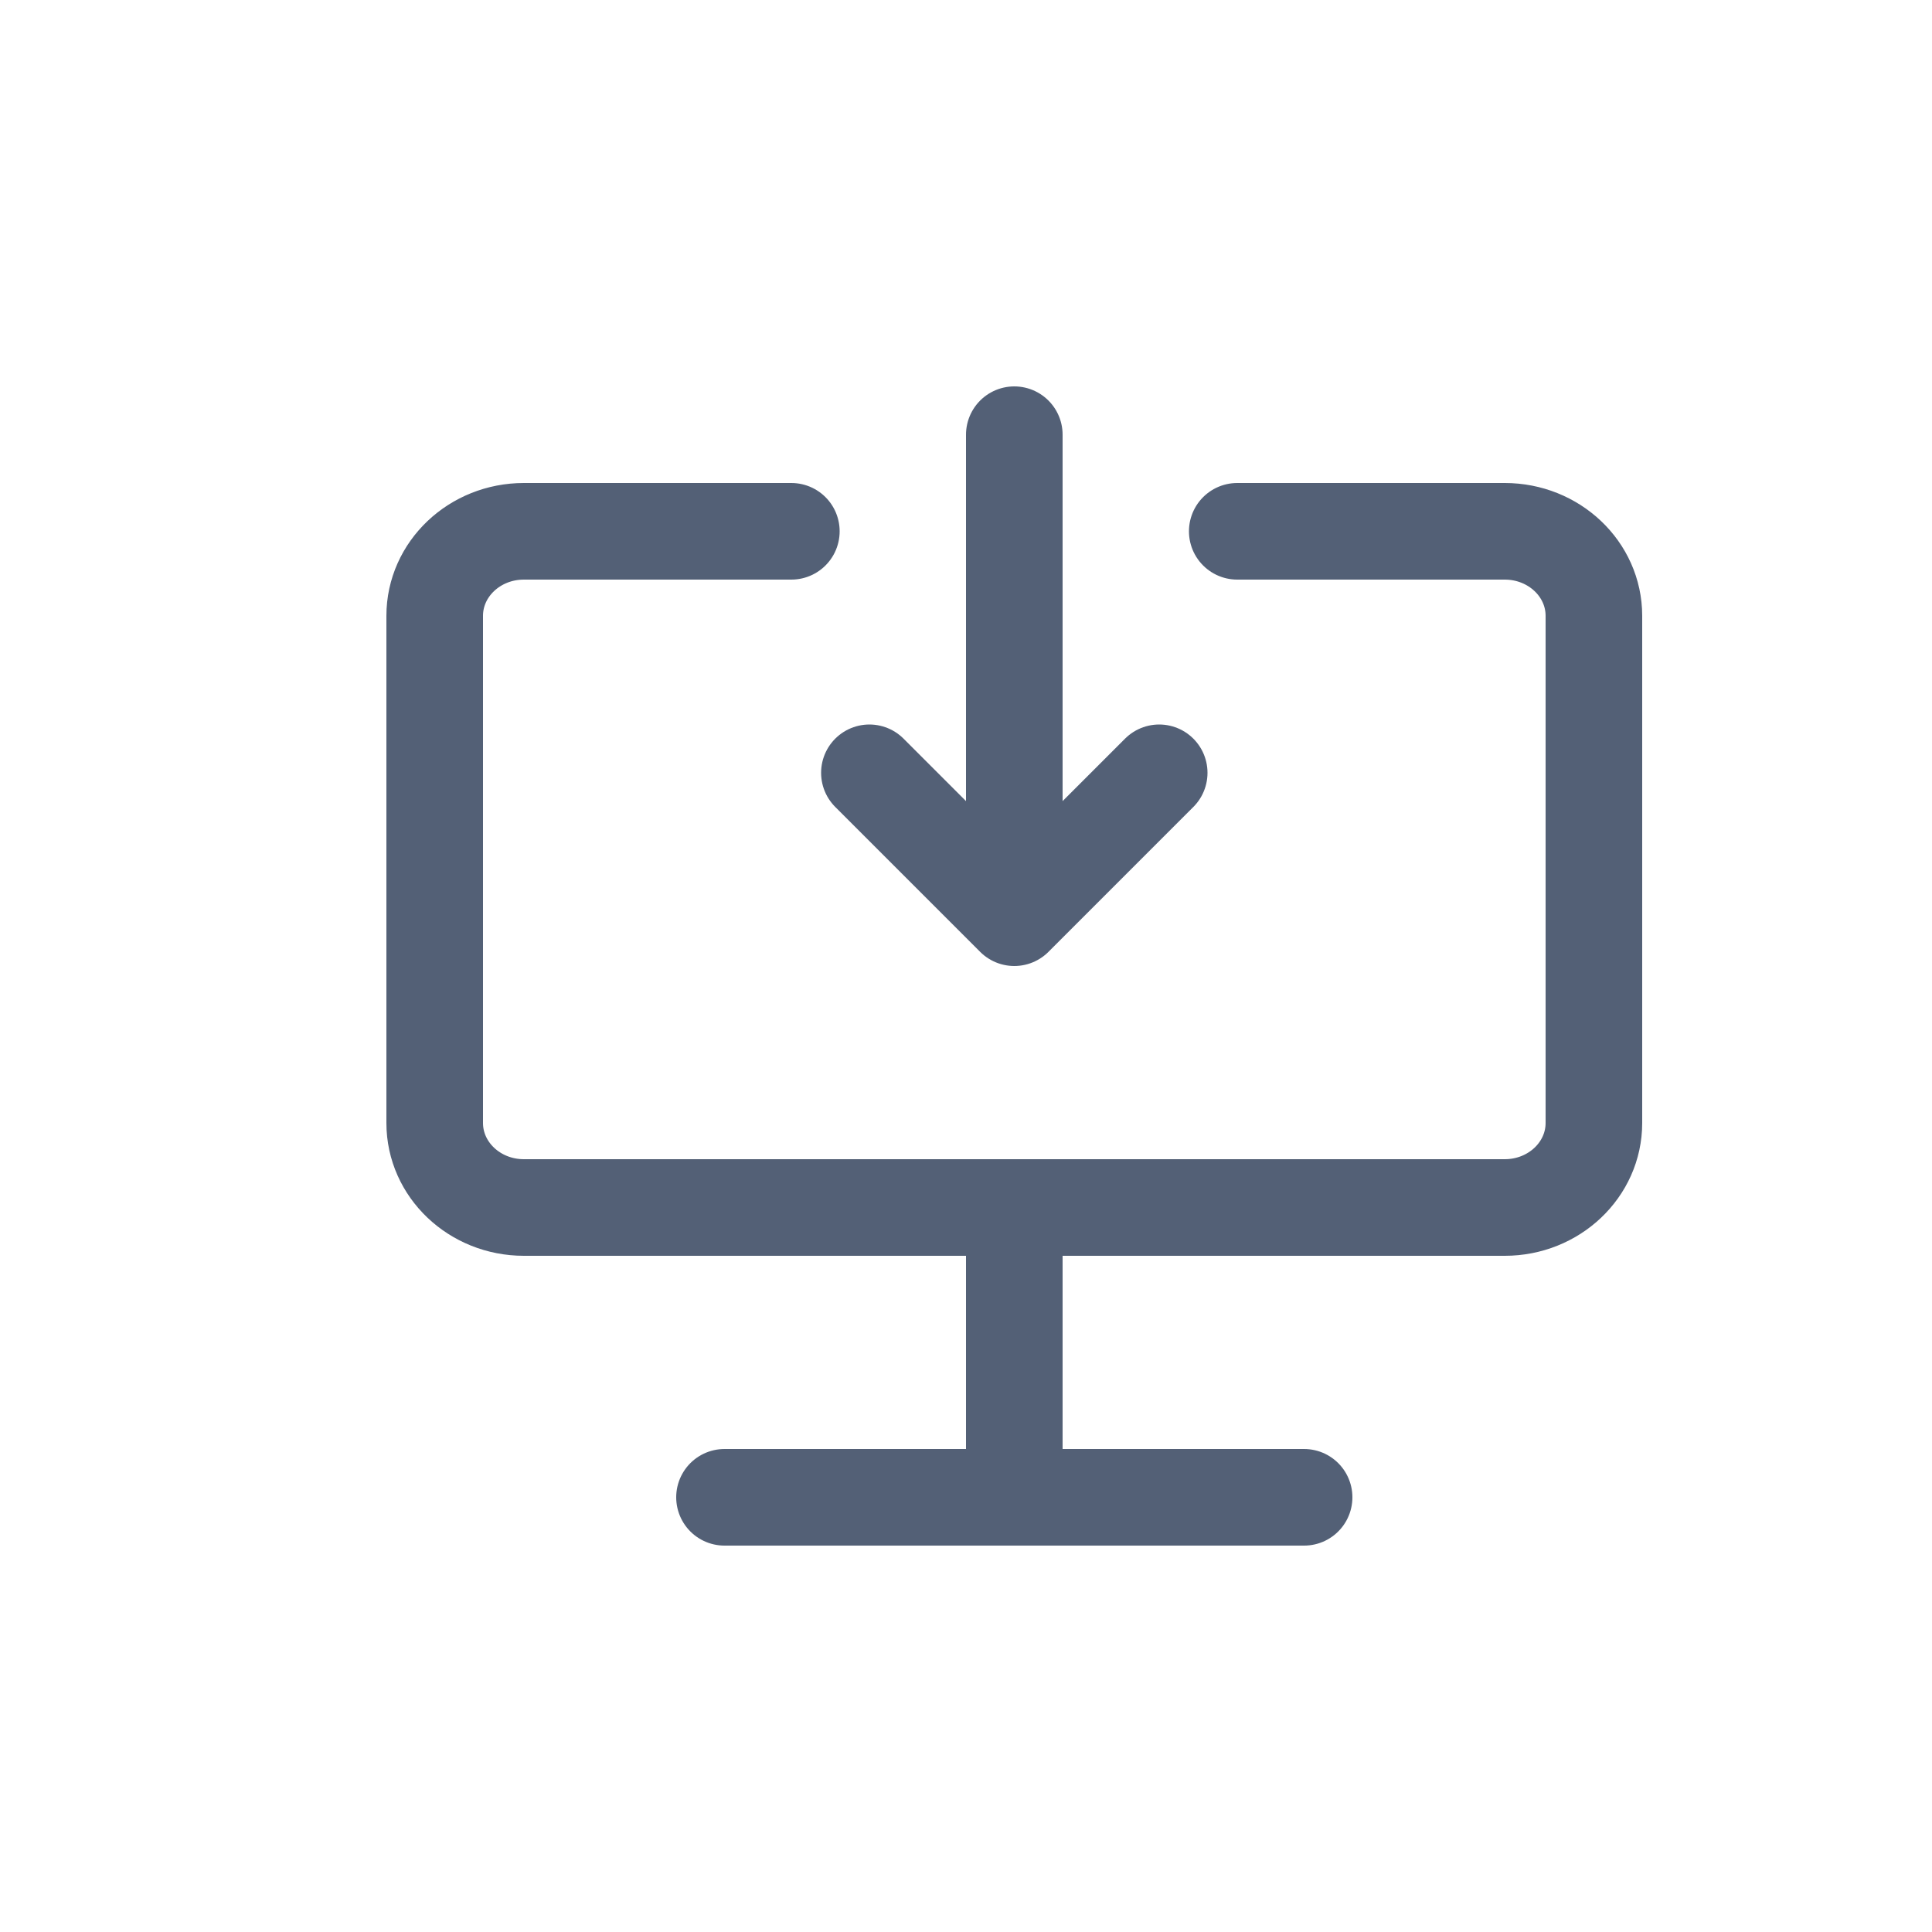
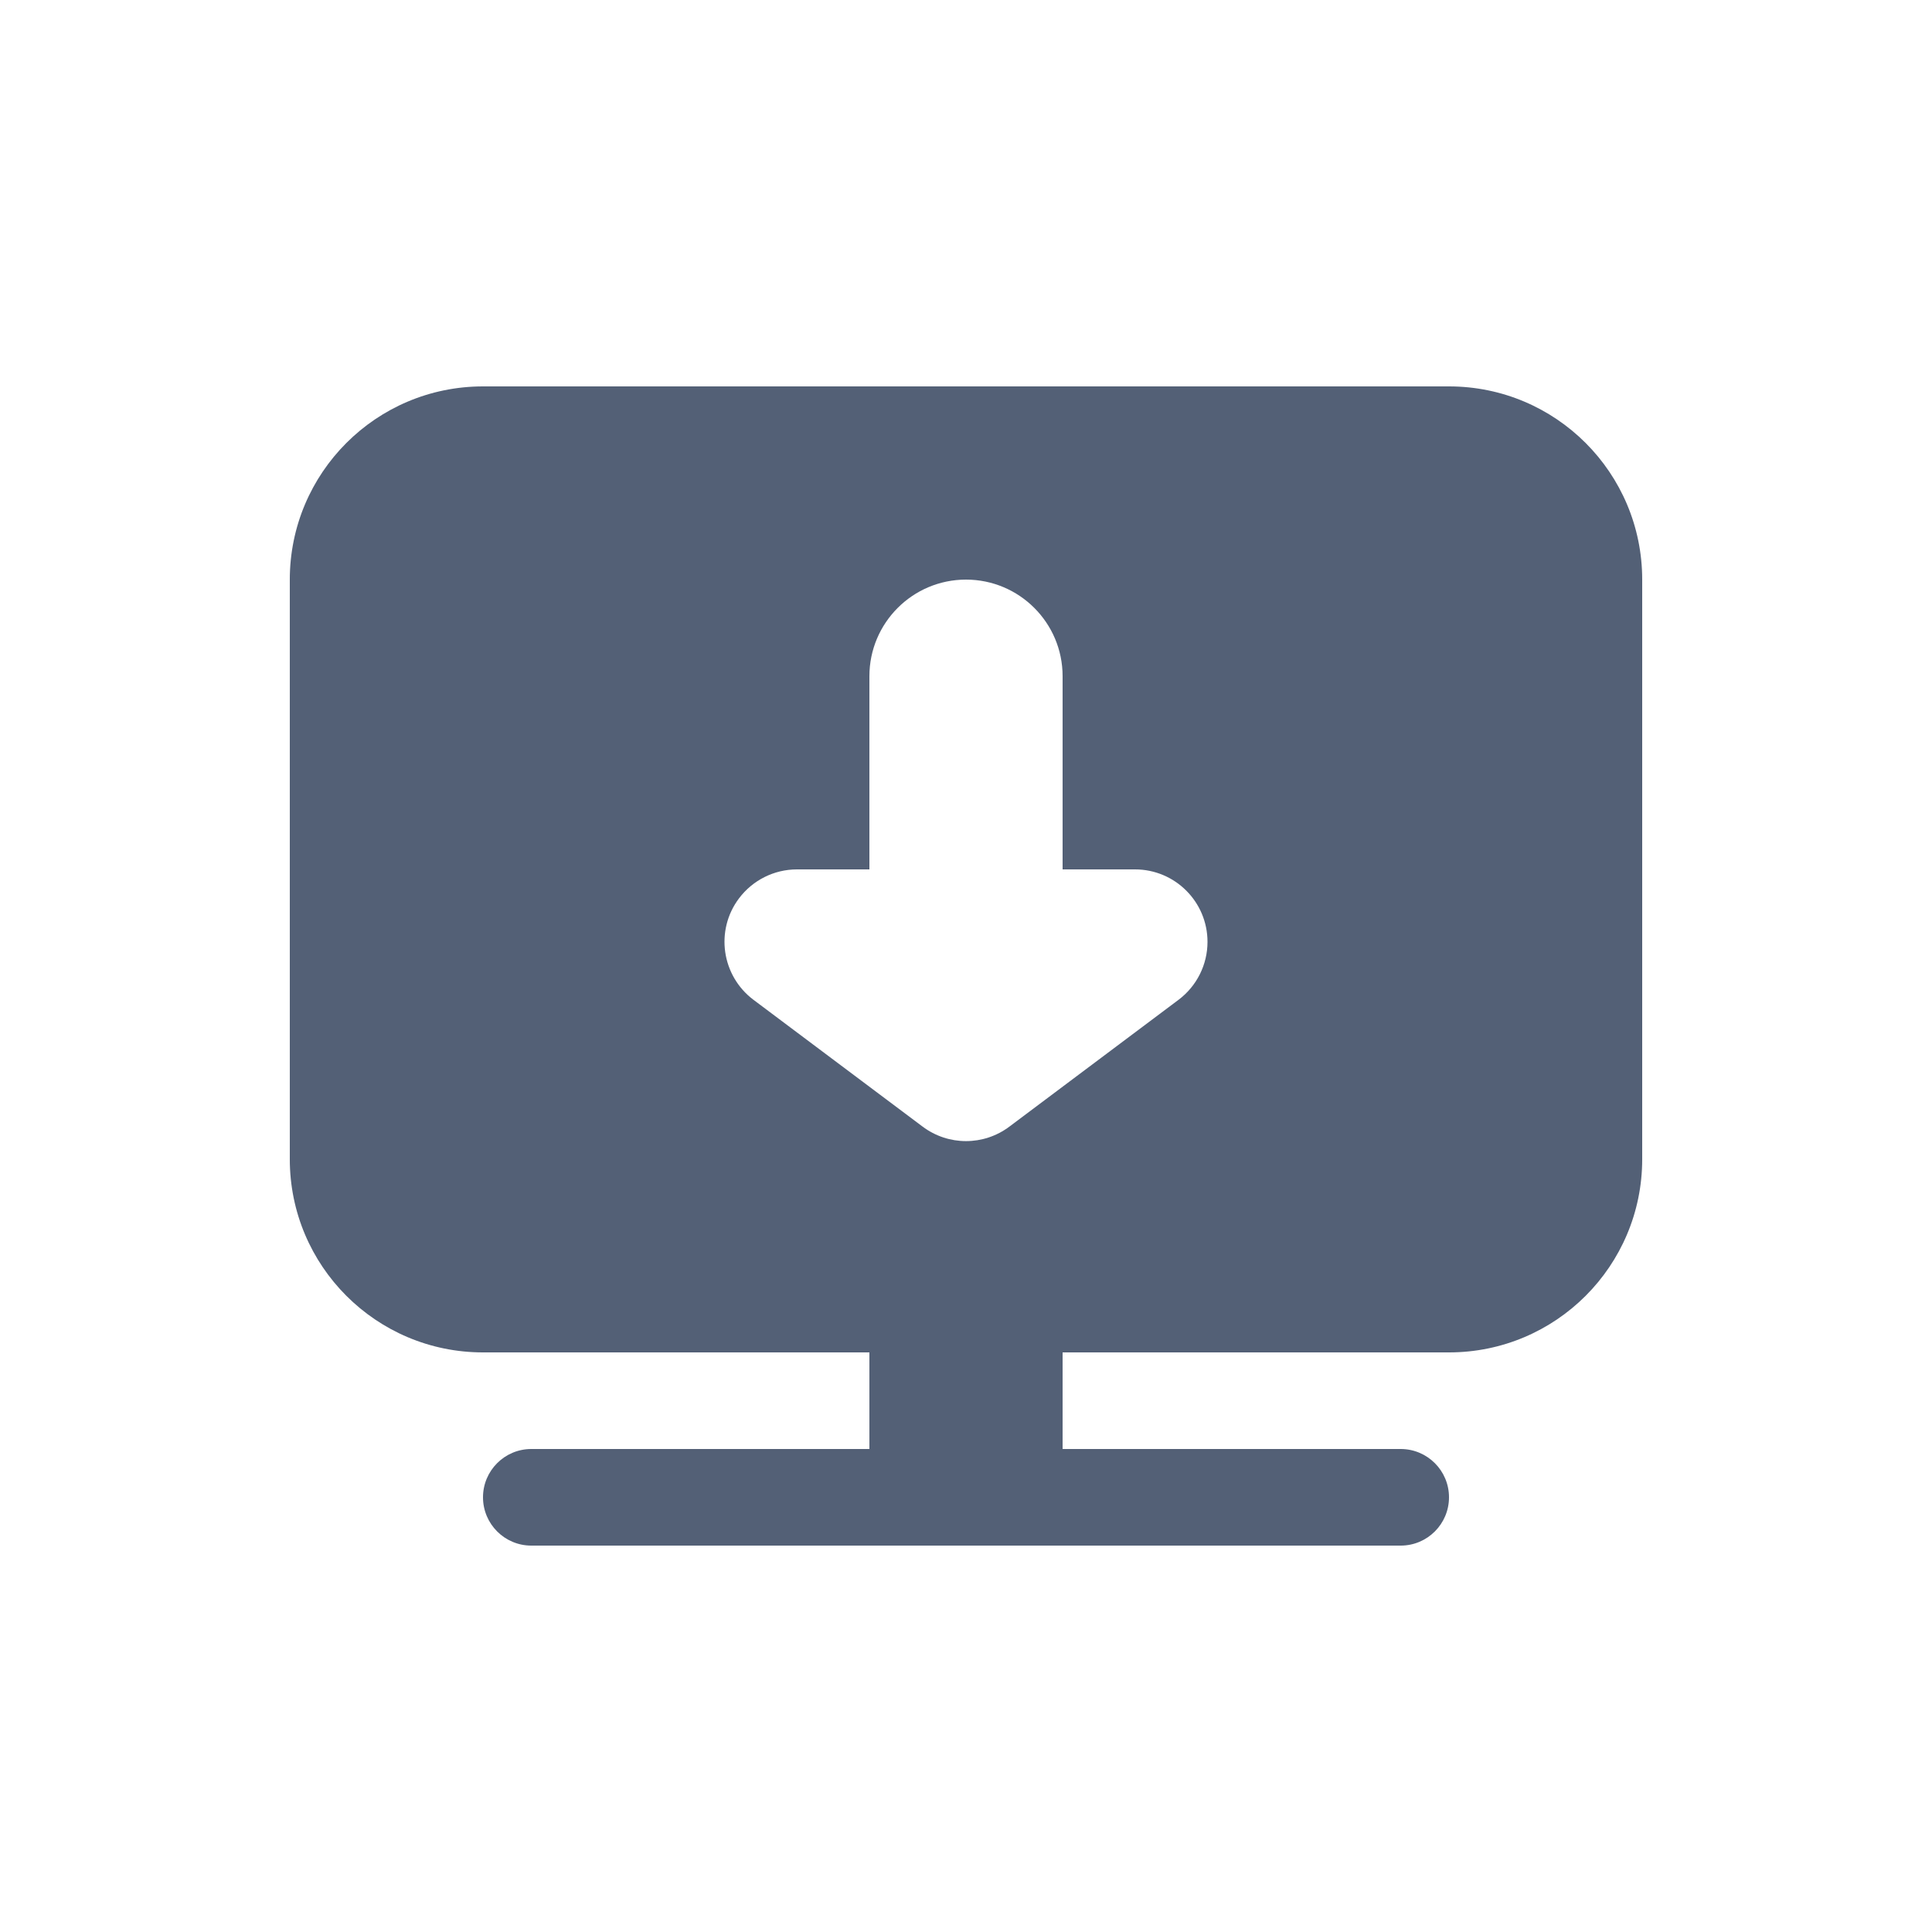
<svg xmlns="http://www.w3.org/2000/svg" width="20px" height="20px" viewBox="0 0 20 20" version="1.1">
-   <g id="其他输入设备" stroke="none" stroke-width="1" fill="none" fill-rule="evenodd" stroke-linecap="round" stroke-linejoin="round">
-     <g id="编组" transform="translate(4, 4)" stroke="#536076">
-       <path d="M8.808,1.5 L11.577,1.5 C12.087,1.5 12.5,1.892 12.5,2.375 L12.5,7.625 C12.5,8.108 12.087,8.5 11.577,8.5 L1.423,8.5 C0.913,8.5 0.5,8.108 0.5,7.625 L0.5,2.375 C0.5,1.892 0.913,1.5 1.423,1.5 L4.192,1.5" id="形状" />
-       <path d="M3.5,11.5 L9.5,11.5" id="路径-8" />
-       <path d="M6.5,9 L6.5,11.308" id="路径-10" />
-       <path d="M6.5,0.5 L6.5,4.5" id="路径" />
-       <polyline id="路径" transform="translate(6.5, 4.75) rotate(-180) translate(-6.5, -4.75) " points="5 5.5 6.5 4 6.5 4 8 5.5" />
-     </g>
+   <g id="其他输入设备" stroke="none" stroke-width="1" fill="none" fill-rule="evenodd">
+     <path d="M15,4 C16.105,4 17,4.895 17,6 L17,12 C17,13.105 16.105,14 15,14 L11,14 L11,15 L14.5,15 C14.776,15 15,15.224 15,15.5 C15,15.776 14.776,16 14.5,16 L5.5,16 C5.224,16 5,15.776 5,15.5 C5,15.224 5.224,15 5.5,15 L9,15 L9,14 L5,14 C3.895,14 3,13.105 3,12 L3,6 C3,4.895 3.895,4 5,4 L15,4 Z M10,6 C9.448,6 9,6.448 9,7 L9,7 L9,9 L8.25,9 C8.014,9 7.792,9.111 7.65,9.3 C7.401,9.631 7.469,10.101 7.8,10.35 L7.8,10.35 L9.55,11.662 C9.817,11.863 10.183,11.863 10.45,11.662 L10.45,11.662 L12.2,10.35 C12.389,10.208 12.5,9.986 12.5,9.75 C12.5,9.336 12.164,9 11.75,9 L11.75,9 L11,9 L11,7 C11,6.448 10.552,6 10,6 Z" id="形状结合" fill="#536076" />
  </g>
</svg>
